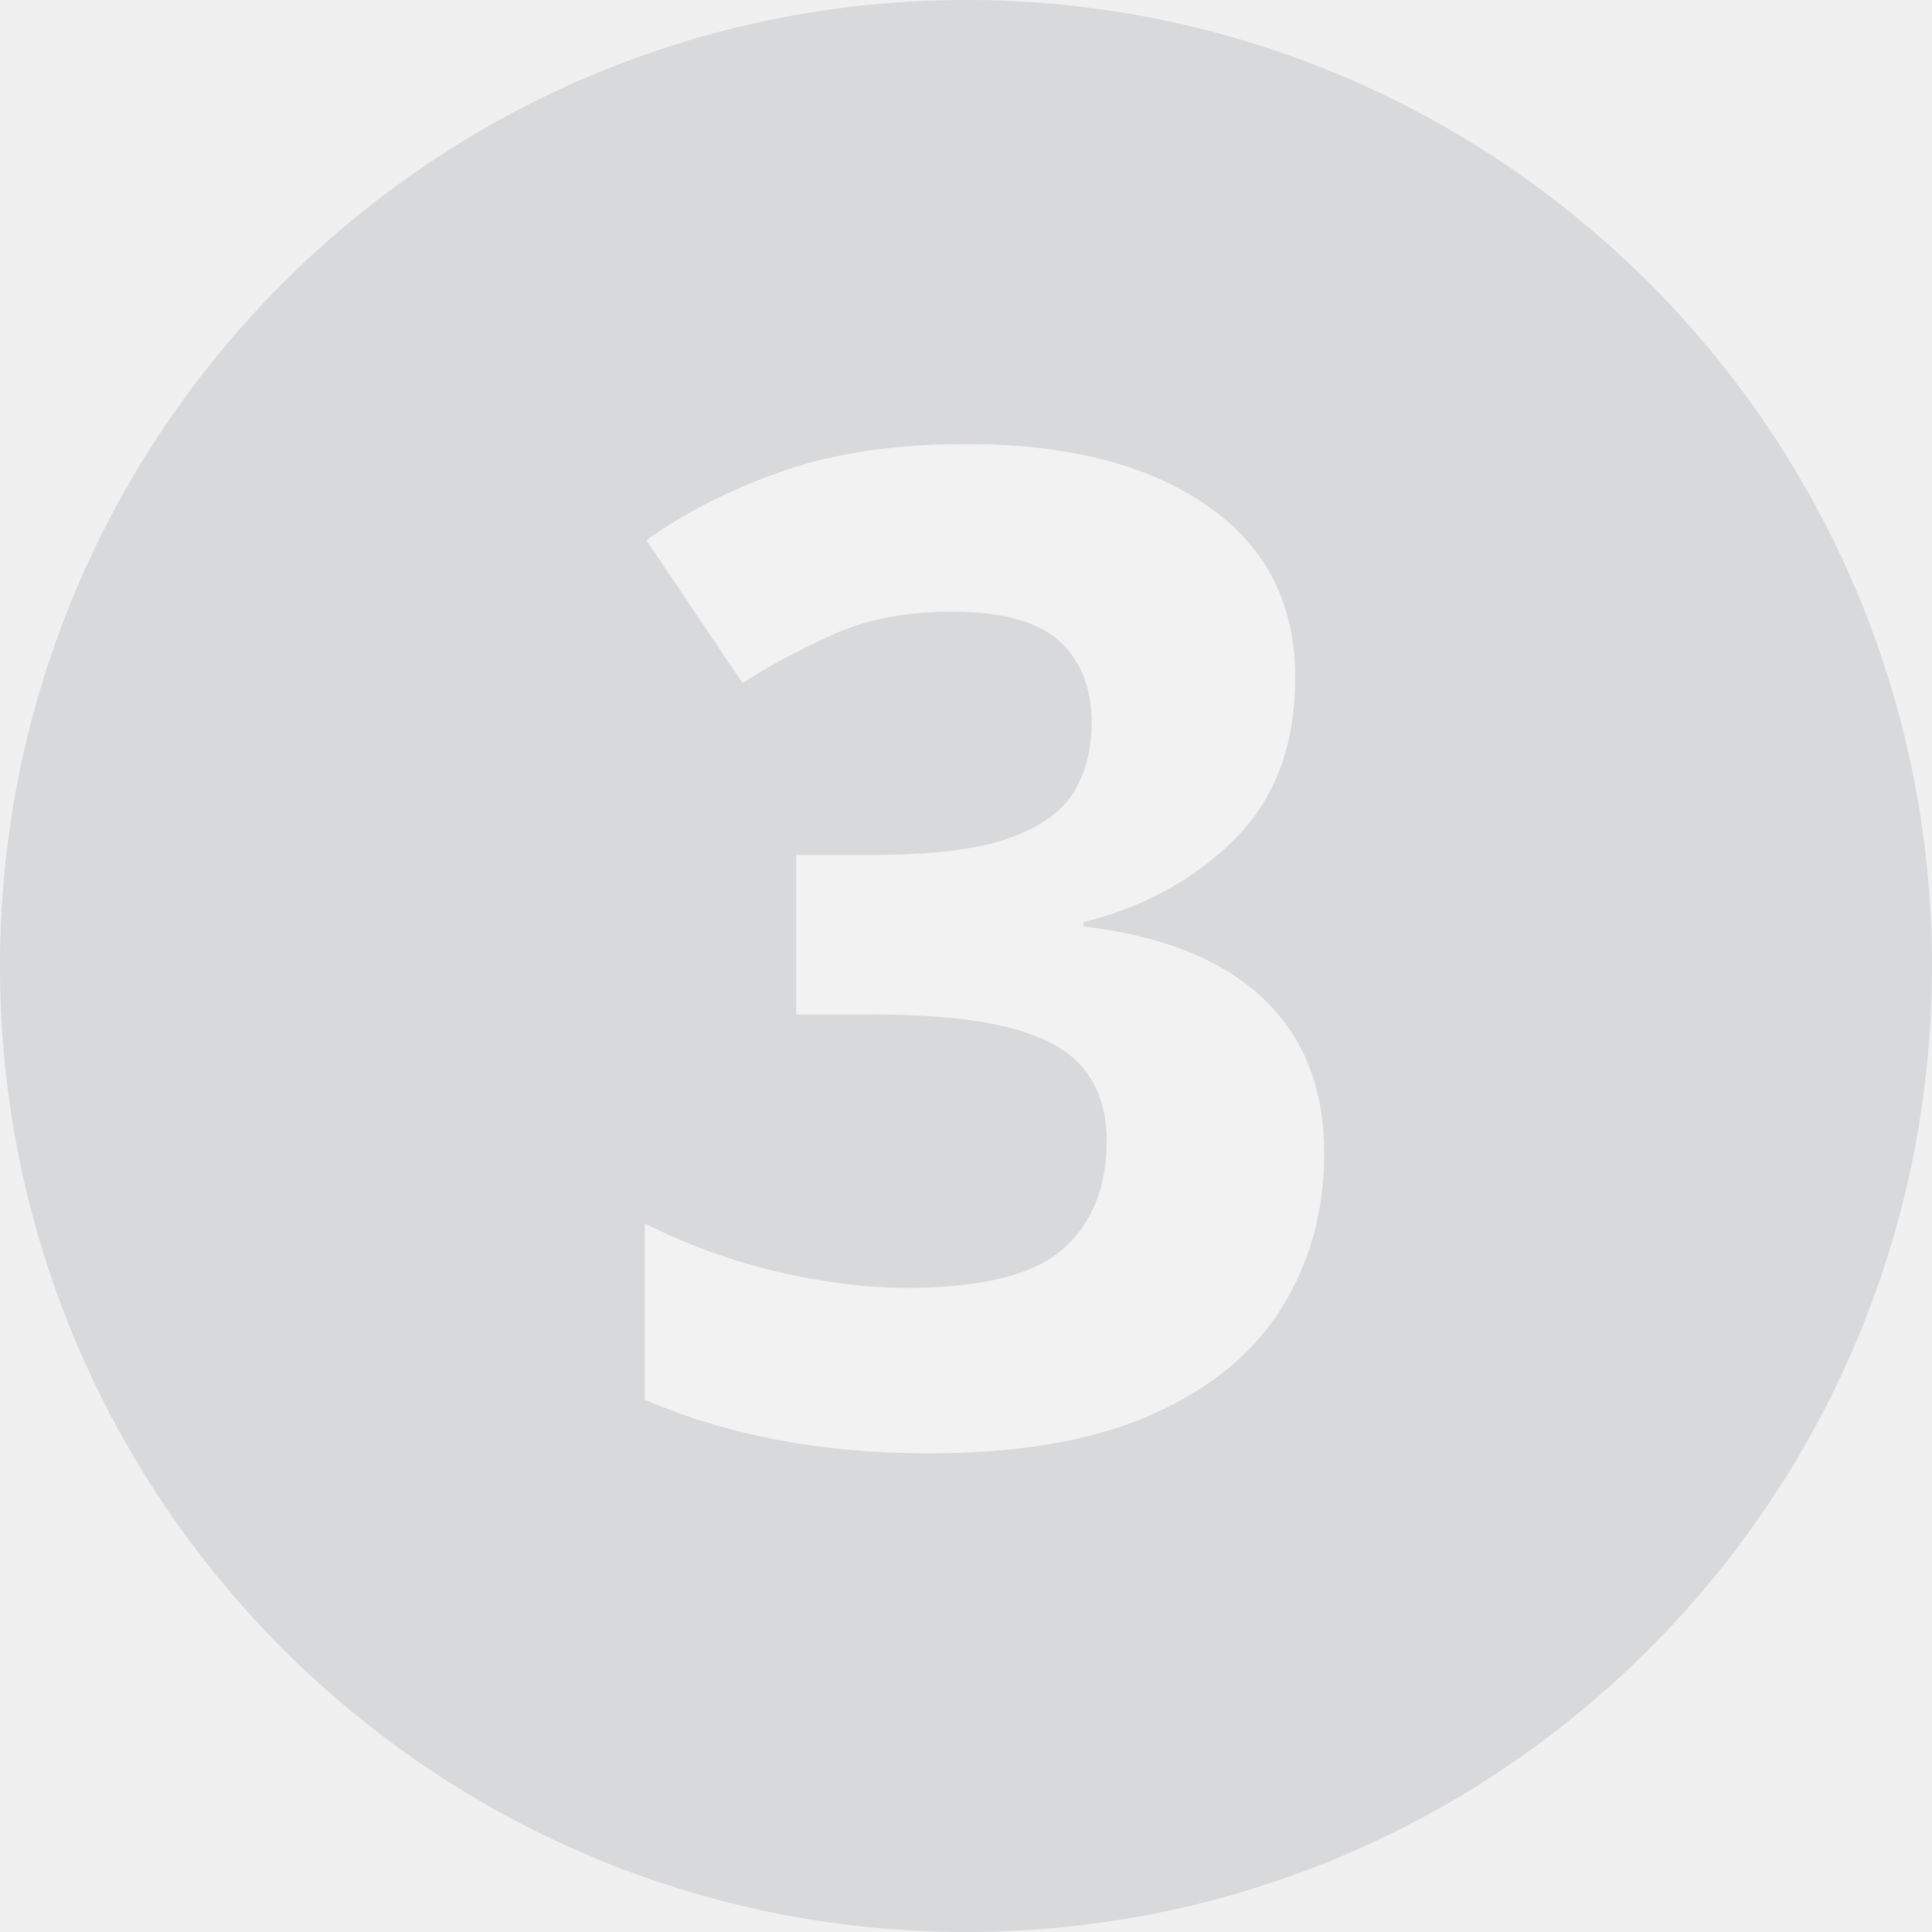
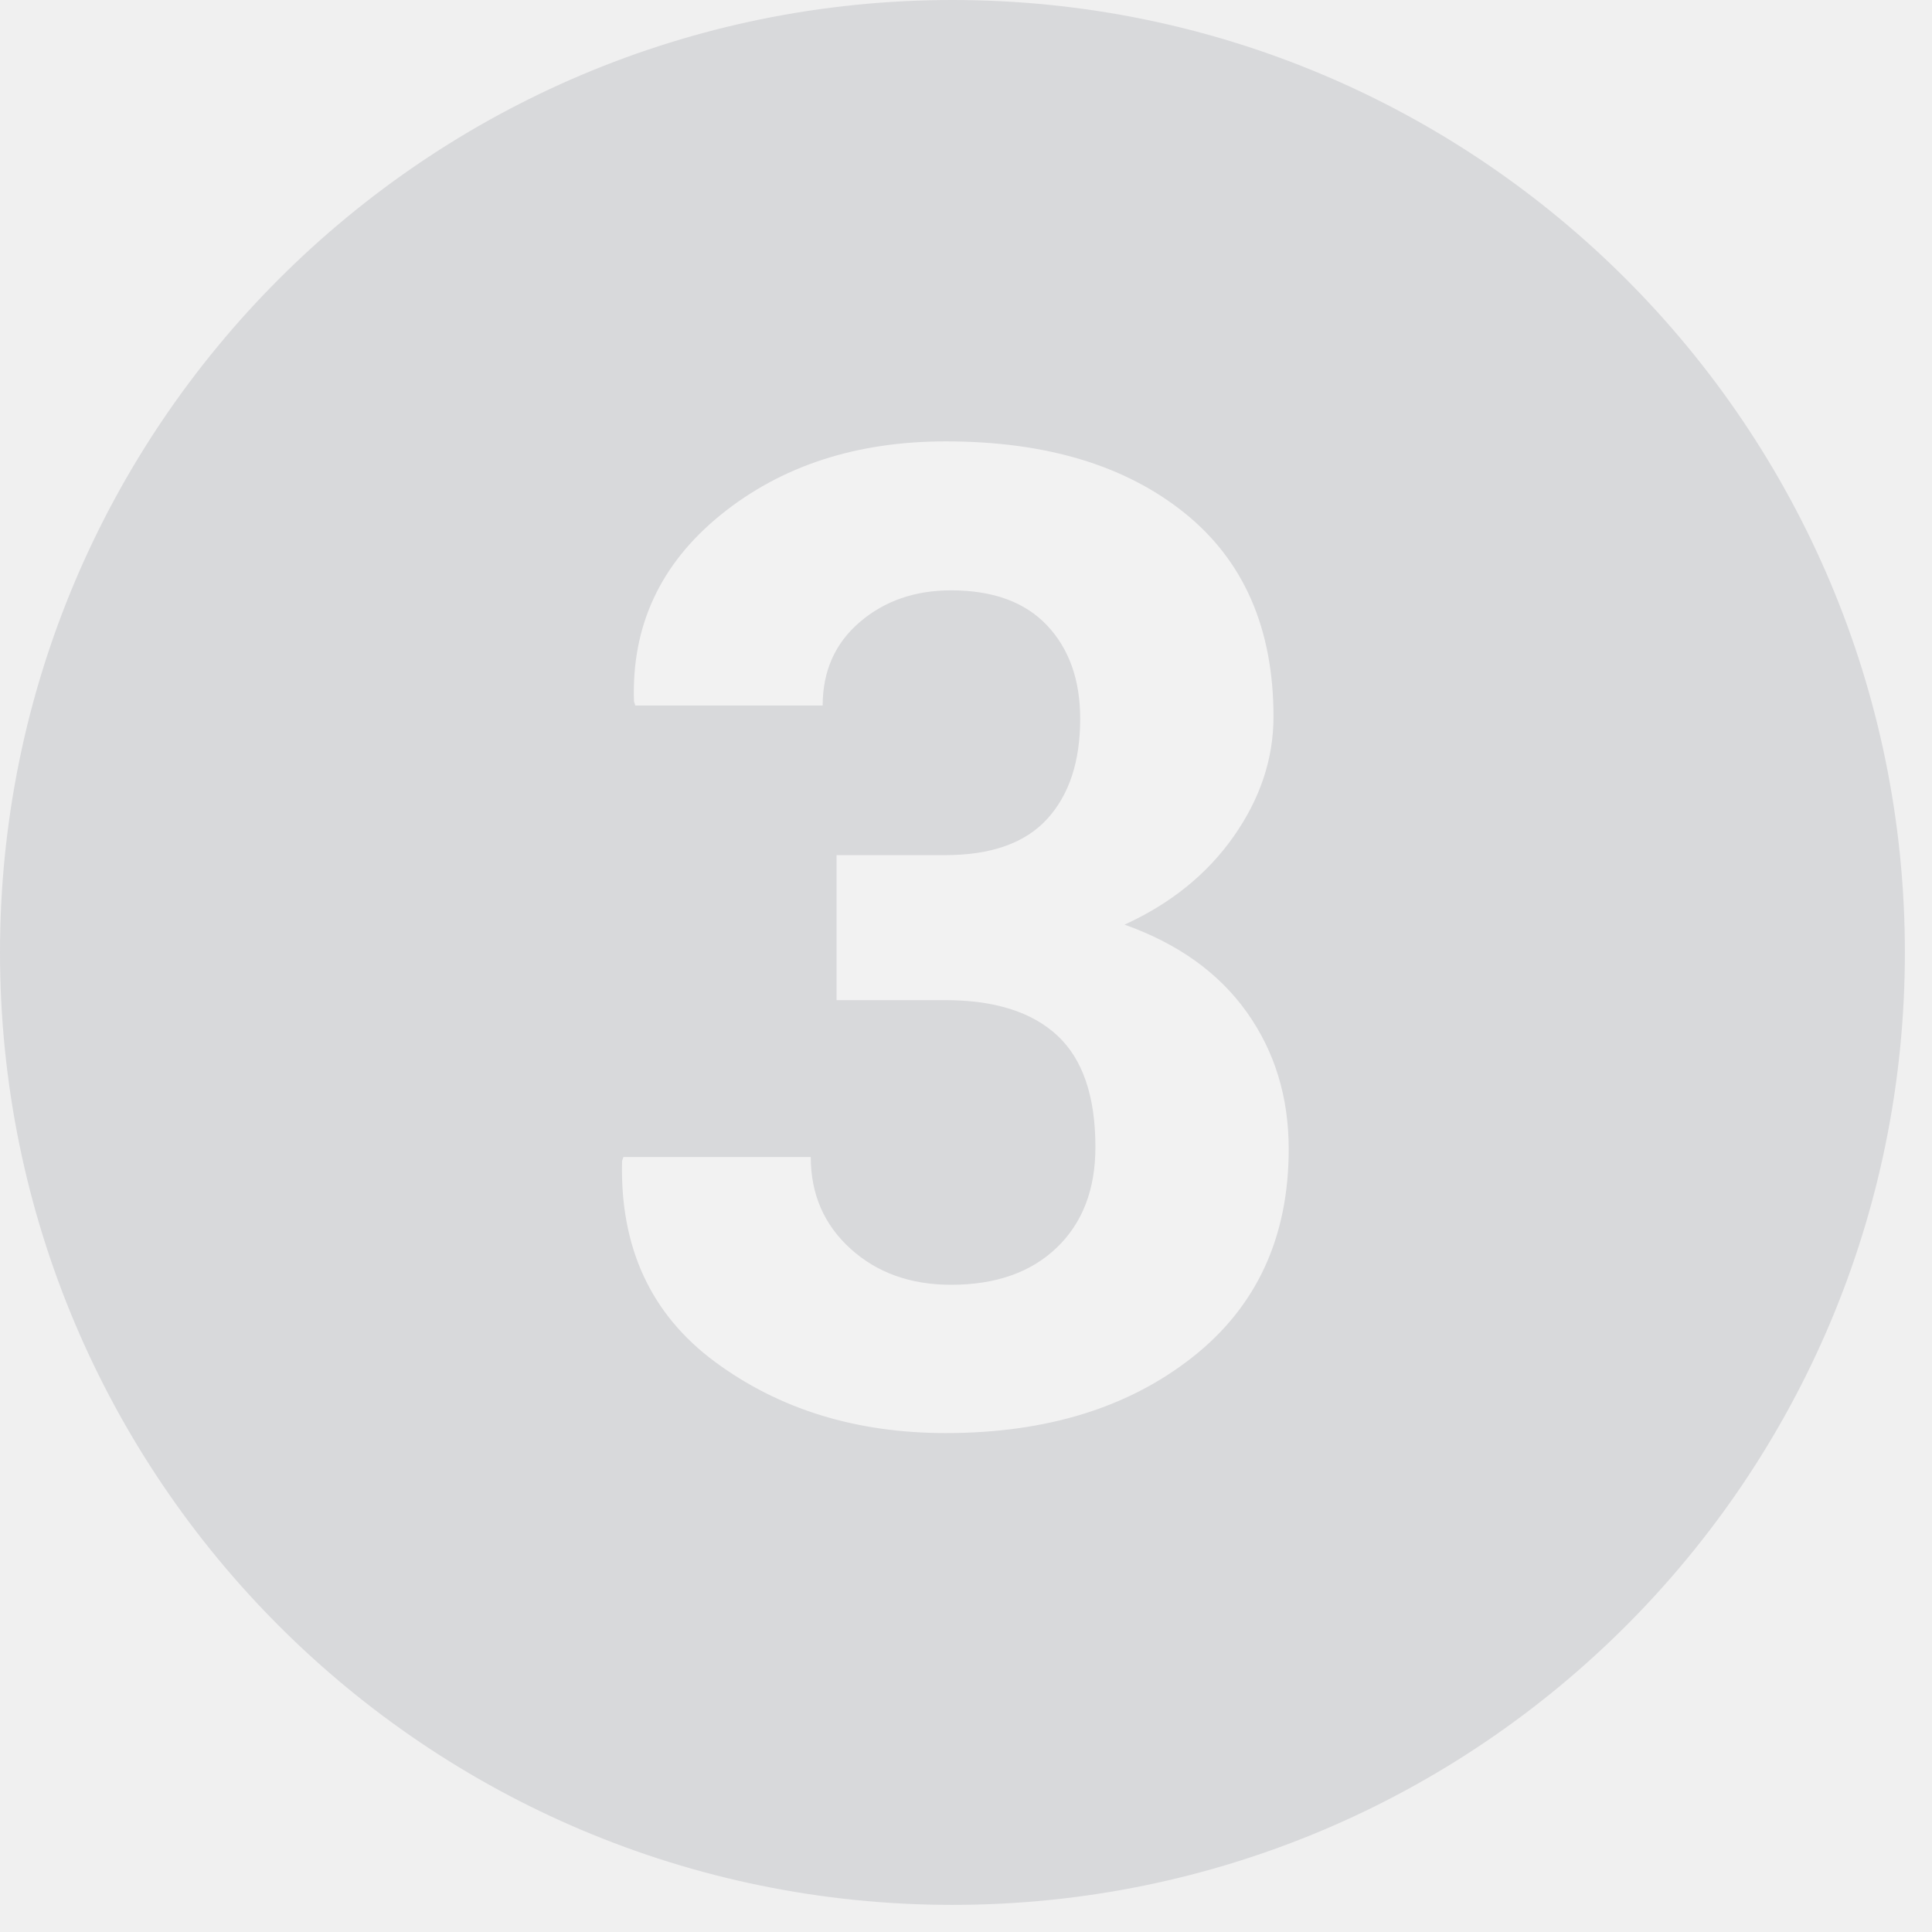
- <svg xmlns="http://www.w3.org/2000/svg" viewBox="0 0 56.2 56.2">
-   <defs>
-     <style>.cls-1{opacity:0.15;}.cls-2{fill:#525565;}.cls-3{fill:none;}.cls-4{isolation:isolate;font-size:40px;fill:#fff;font-family:RobotoSlab-Bold, Roboto Slab;font-weight:700;}</style>
-   </defs>
-   <g id="Layer_2" data-name="Layer 2">
-     <g id="Layer_1-2" data-name="Layer 1">
-       <g class="cls-1">
-         <circle class="cls-2" cx="28.1" cy="28.1" r="28.1" />
-         <path class="cls-3" d="M10.6,12.2h35V45.7h-35Z" />
-         <text class="cls-4" transform="translate(17.24 41.87)">3</text>
+ <svg xmlns="http://www.w3.org/2000/svg" width="57px" height="57px" viewBox="0 0 57 57" version="1.1">
+   <defs />
+   <g id="Page-1" stroke="none" stroke-width="1" fill="none" fill-rule="evenodd" opacity="0.15">
+     <g id="icon-3-fill">
+       <g id="Group">
+         <circle id="Oval" fill="#525565" fill-rule="nonzero" cx="28.1" cy="28.1" r="28.1" />
+         <polygon id="Shape" points="10.6 12.2 45.6 12.2 45.6 45.7 10.6 45.7" />
+         <path d="M24.681,25.229 L27.885,25.229 C29.239,25.229 30.241,24.875 30.892,24.165 C31.543,23.455 31.869,22.469 31.869,21.206 C31.869,20.06 31.543,19.142 30.892,18.452 C30.241,17.762 29.297,17.417 28.06,17.417 C26.993,17.417 26.094,17.729 25.365,18.354 C24.636,18.979 24.271,19.8 24.271,20.815 L18.744,20.815 L18.705,20.698 C18.627,18.472 19.48,16.636 21.263,15.19 C23.047,13.745 25.261,13.022 27.904,13.022 C30.847,13.022 33.194,13.725 34.945,15.132 C36.696,16.538 37.572,18.543 37.572,21.147 C37.572,22.384 37.181,23.559 36.4,24.673 C35.619,25.786 34.545,26.655 33.178,27.28 C34.753,27.84 35.954,28.699 36.781,29.858 C37.608,31.017 38.021,32.365 38.021,33.901 C38.021,36.505 37.074,38.553 35.179,40.044 C33.285,41.535 30.86,42.28 27.904,42.28 C25.261,42.28 22.992,41.58 21.097,40.181 C19.203,38.781 18.288,36.805 18.353,34.253 L18.392,34.136 L23.92,34.136 C23.92,35.229 24.31,36.131 25.092,36.841 C25.873,37.55 26.862,37.905 28.06,37.905 C29.375,37.905 30.414,37.541 31.176,36.811 C31.937,36.082 32.318,35.093 32.318,33.843 C32.318,32.345 31.944,31.248 31.195,30.552 C30.446,29.855 29.343,29.507 27.885,29.507 L24.681,29.507 L24.681,25.229 Z" id="3" fill="#FFFFFF" />
      </g>
    </g>
  </g>
</svg>
